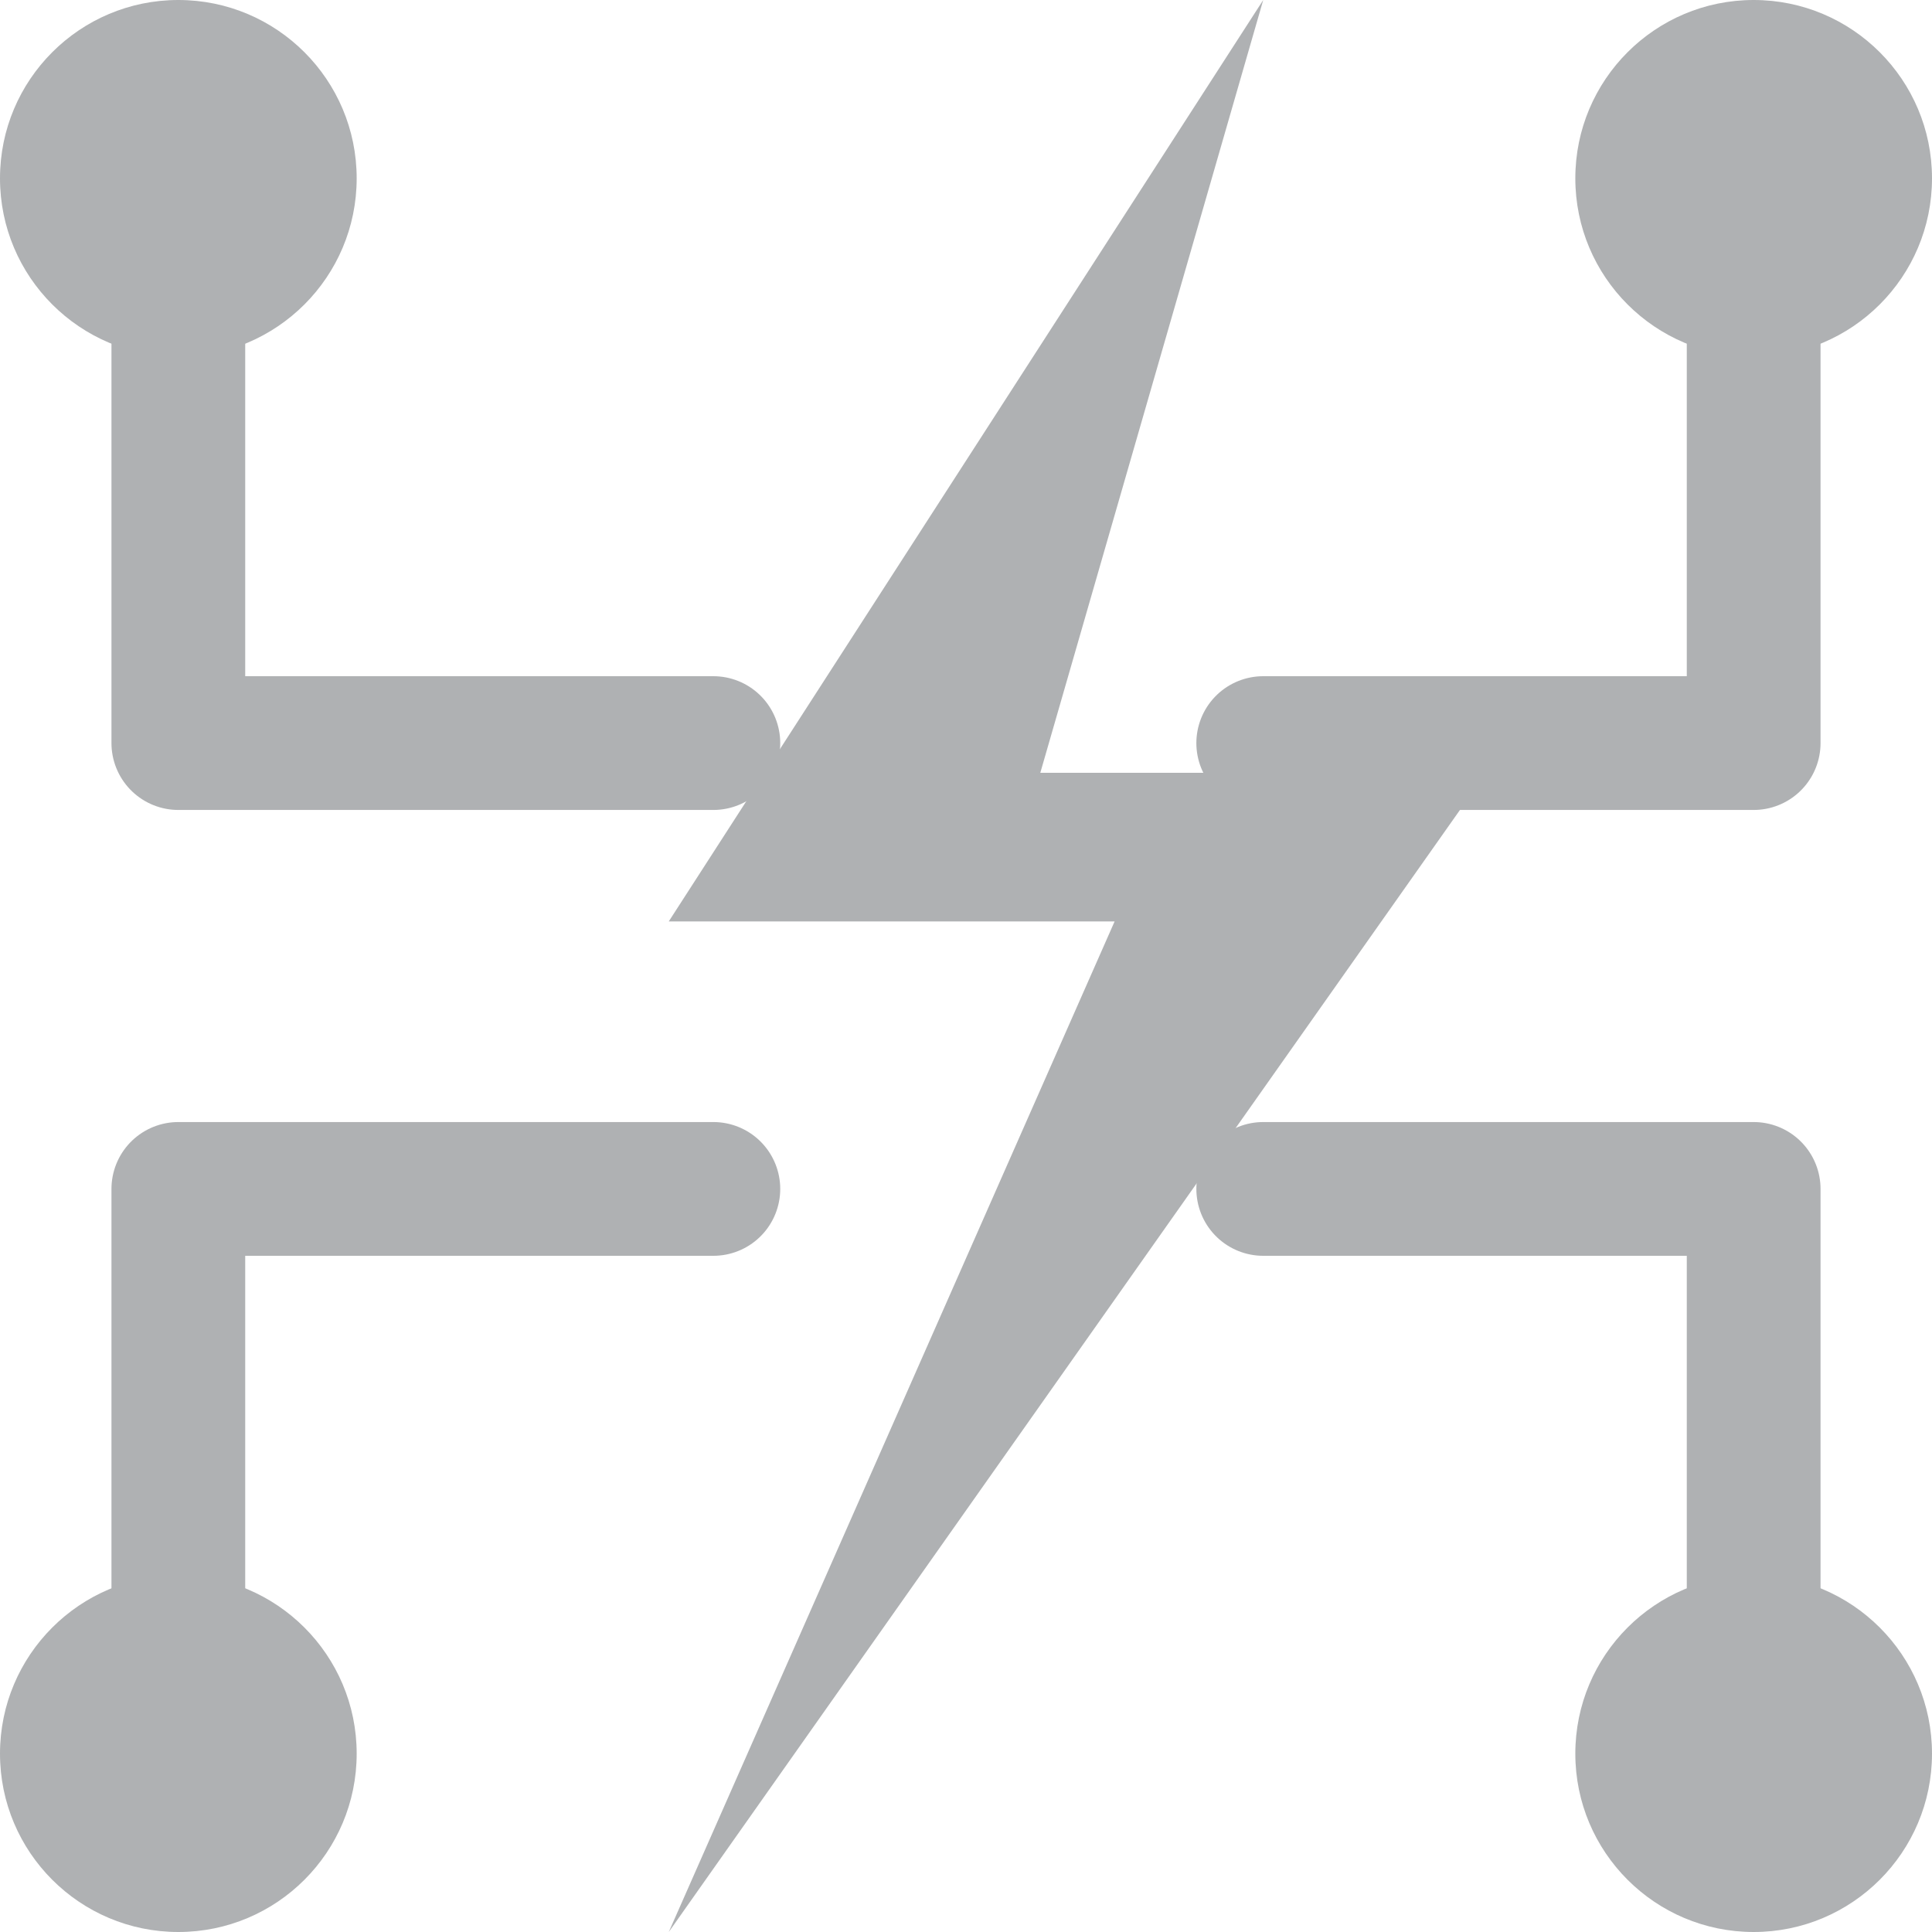
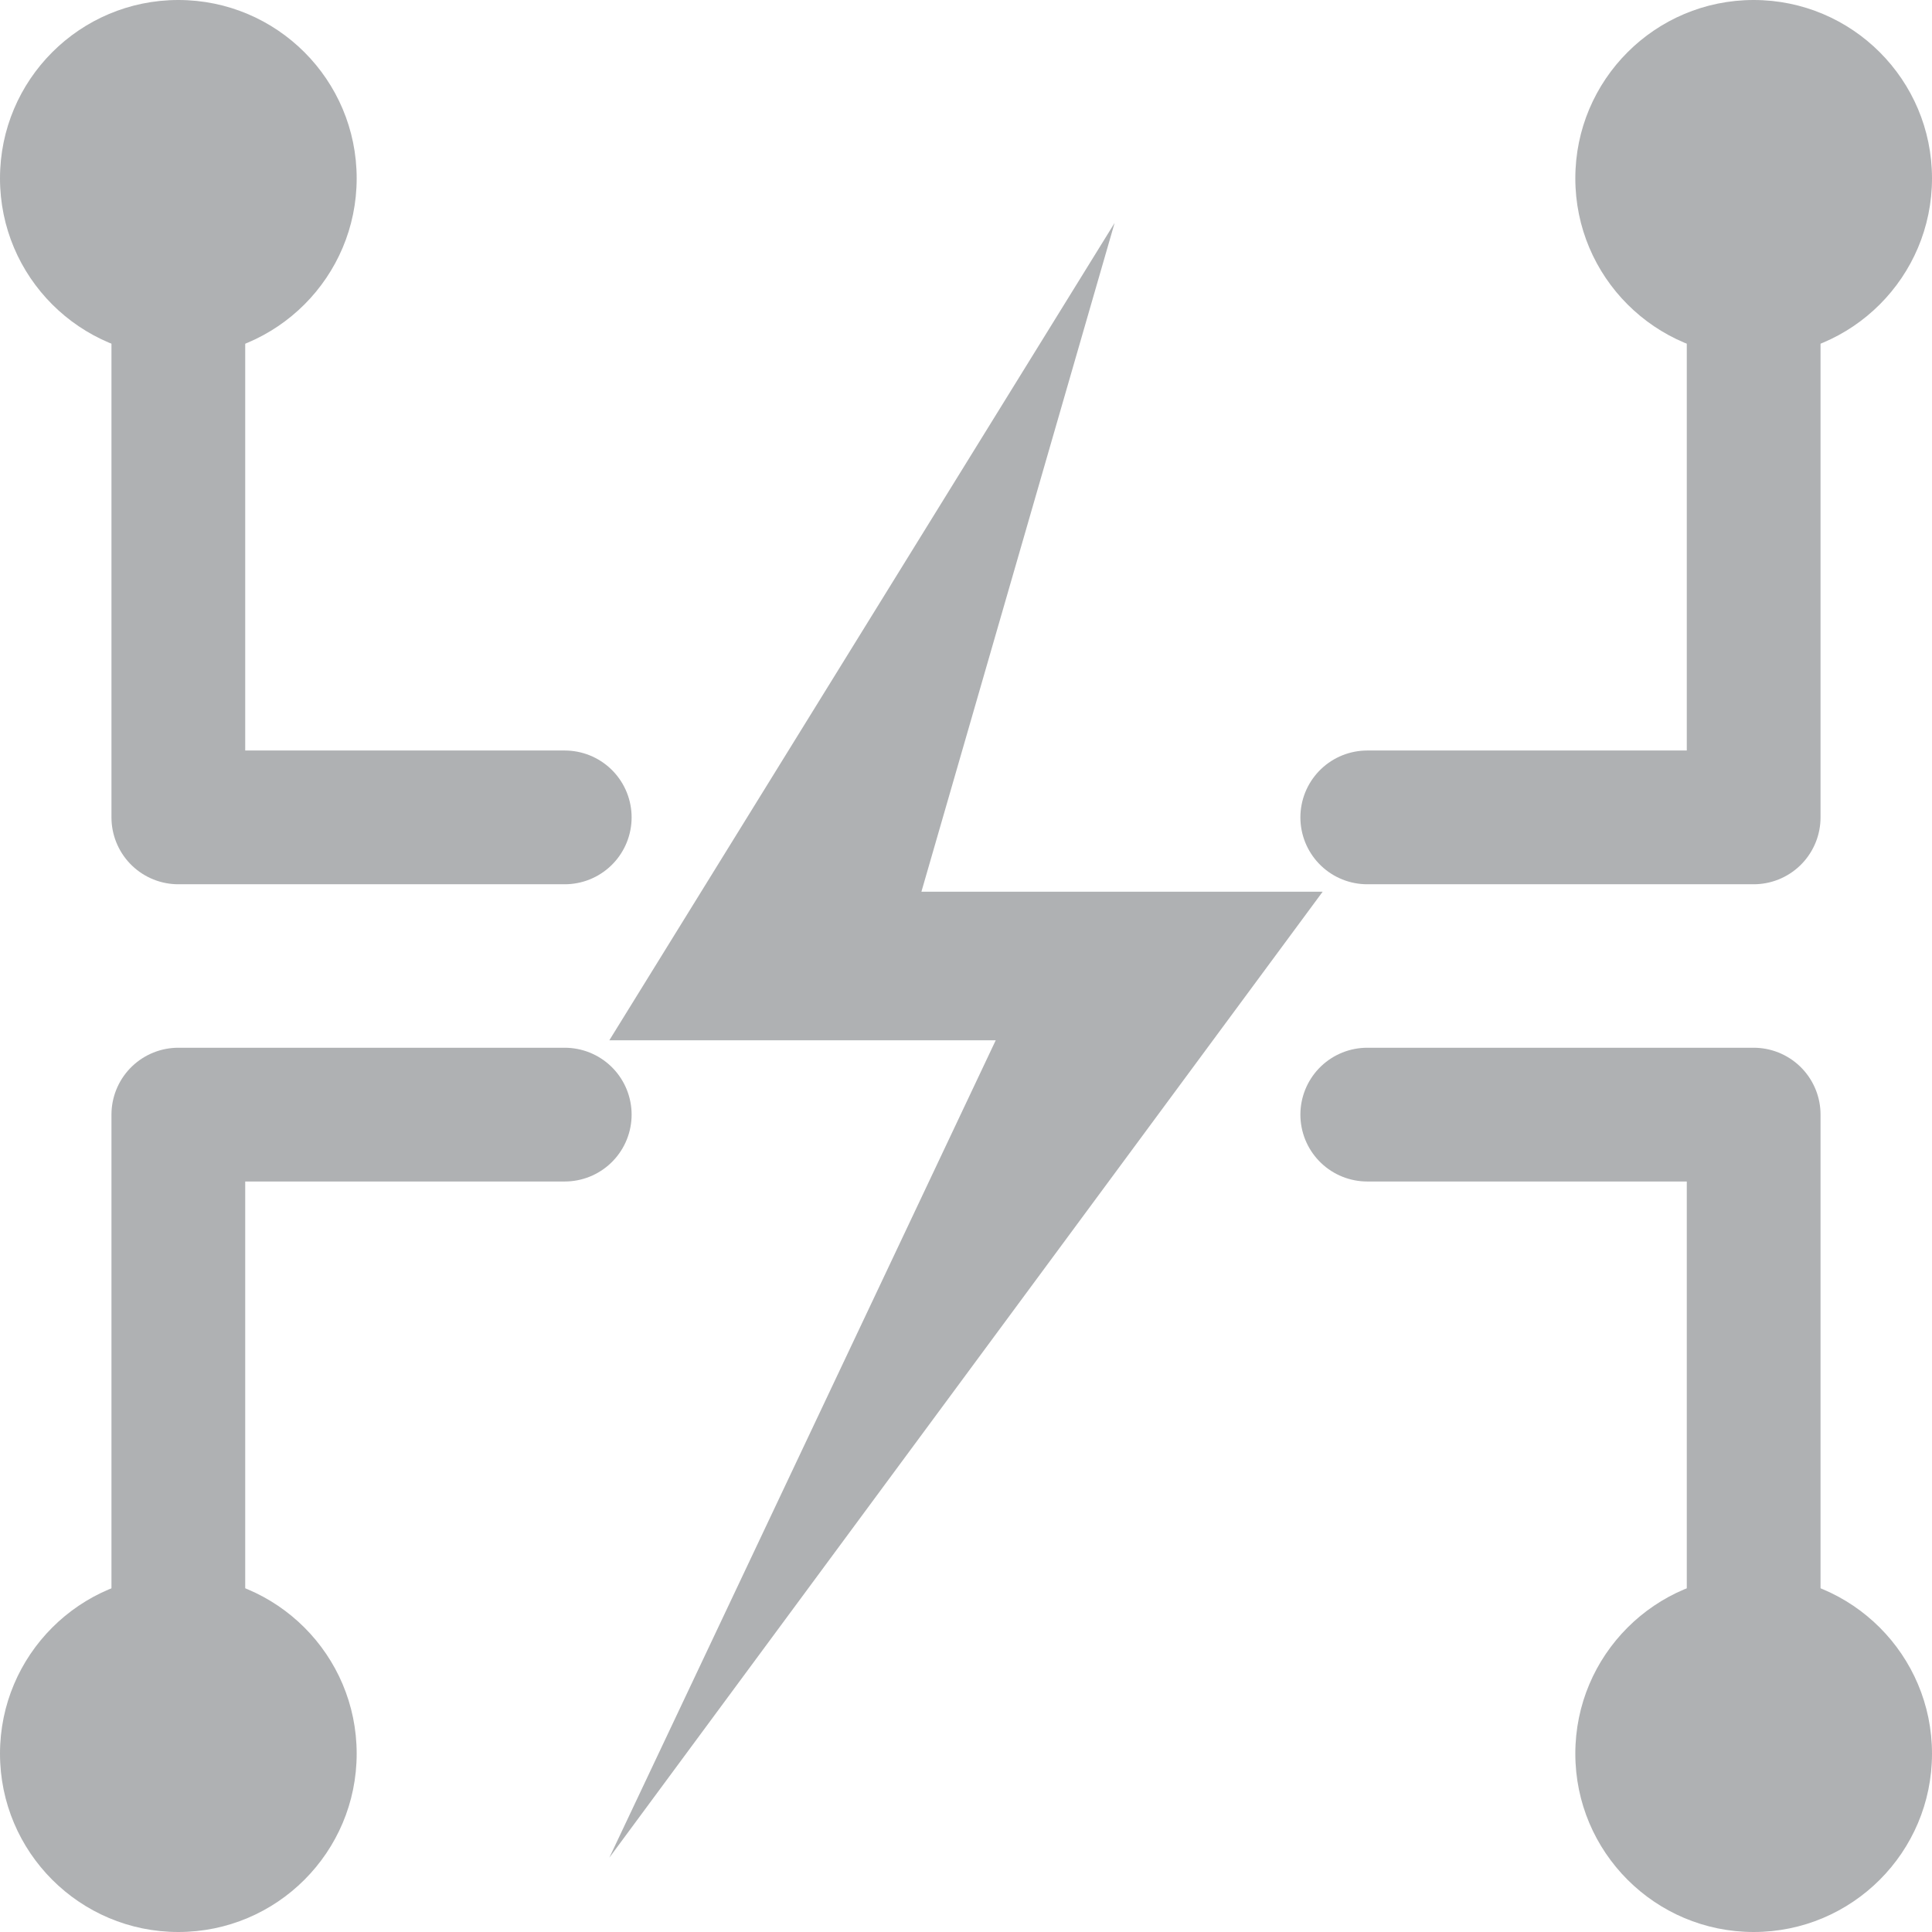
<svg xmlns="http://www.w3.org/2000/svg" width="13" height="13" viewBox="0 0 13 13">
-   <path d="M8.5 0 L4.5 6.2 L7.5 6.2 L4.5 13 L10 5.2 L7 5.2 Z" fill="#AFB1B3" />
+   <path d="M7.5 1.5 L4.1 7 L6.7 7 L4.1 12.5 L8.9 6 L6.2 6 Z" fill="#AFB1B3" />
  <circle cx="1.2" cy="1.2" r="1.2" fill="#AFB1B3" />
  <circle cx="1.2" cy="11.8" r="1.2" fill="#AFB1B3" />
  <circle cx="11.8" cy="1.2" r="1.2" fill="#AFB1B3" />
  <circle cx="11.8" cy="11.8" r="1.2" fill="#AFB1B3" />
-   <polyline points="1.2,1.2 1.2,5 4.8,5" stroke="#AFB1B3" stroke-width="0.9" stroke-linecap="round" stroke-linejoin="round" fill="none" />
-   <polyline points="1.2,11.8 1.2,8 4.8,8" stroke="#AFB1B3" stroke-width="0.9" stroke-linecap="round" stroke-linejoin="round" fill="none" />
-   <polyline points="11.8,1.2 11.8,5 8.5,5" stroke="#AFB1B3" stroke-width="0.9" stroke-linecap="round" stroke-linejoin="round" fill="none" />
-   <polyline points="11.8,11.8 11.8,8 8.5,8" stroke="#AFB1B3" stroke-width="0.9" stroke-linecap="round" stroke-linejoin="round" fill="none" />
+   <polyline points="1.2,1.2 1.2,5.5 3.8,5.5" stroke="#AFB1B3" stroke-width="0.9" stroke-linecap="round" stroke-linejoin="round" fill="none" />
+   <polyline points="1.2,11.8 1.2,7.5 3.8,7.5" stroke="#AFB1B3" stroke-width="0.9" stroke-linecap="round" stroke-linejoin="round" fill="none" />
+   <polyline points="11.8,1.2 11.8,5.5 9.2,5.5" stroke="#AFB1B3" stroke-width="0.9" stroke-linecap="round" stroke-linejoin="round" fill="none" />
+   <polyline points="11.8,11.8 11.8,7.5 9.2,7.5" stroke="#AFB1B3" stroke-width="0.9" stroke-linecap="round" stroke-linejoin="round" fill="none" />
</svg>
